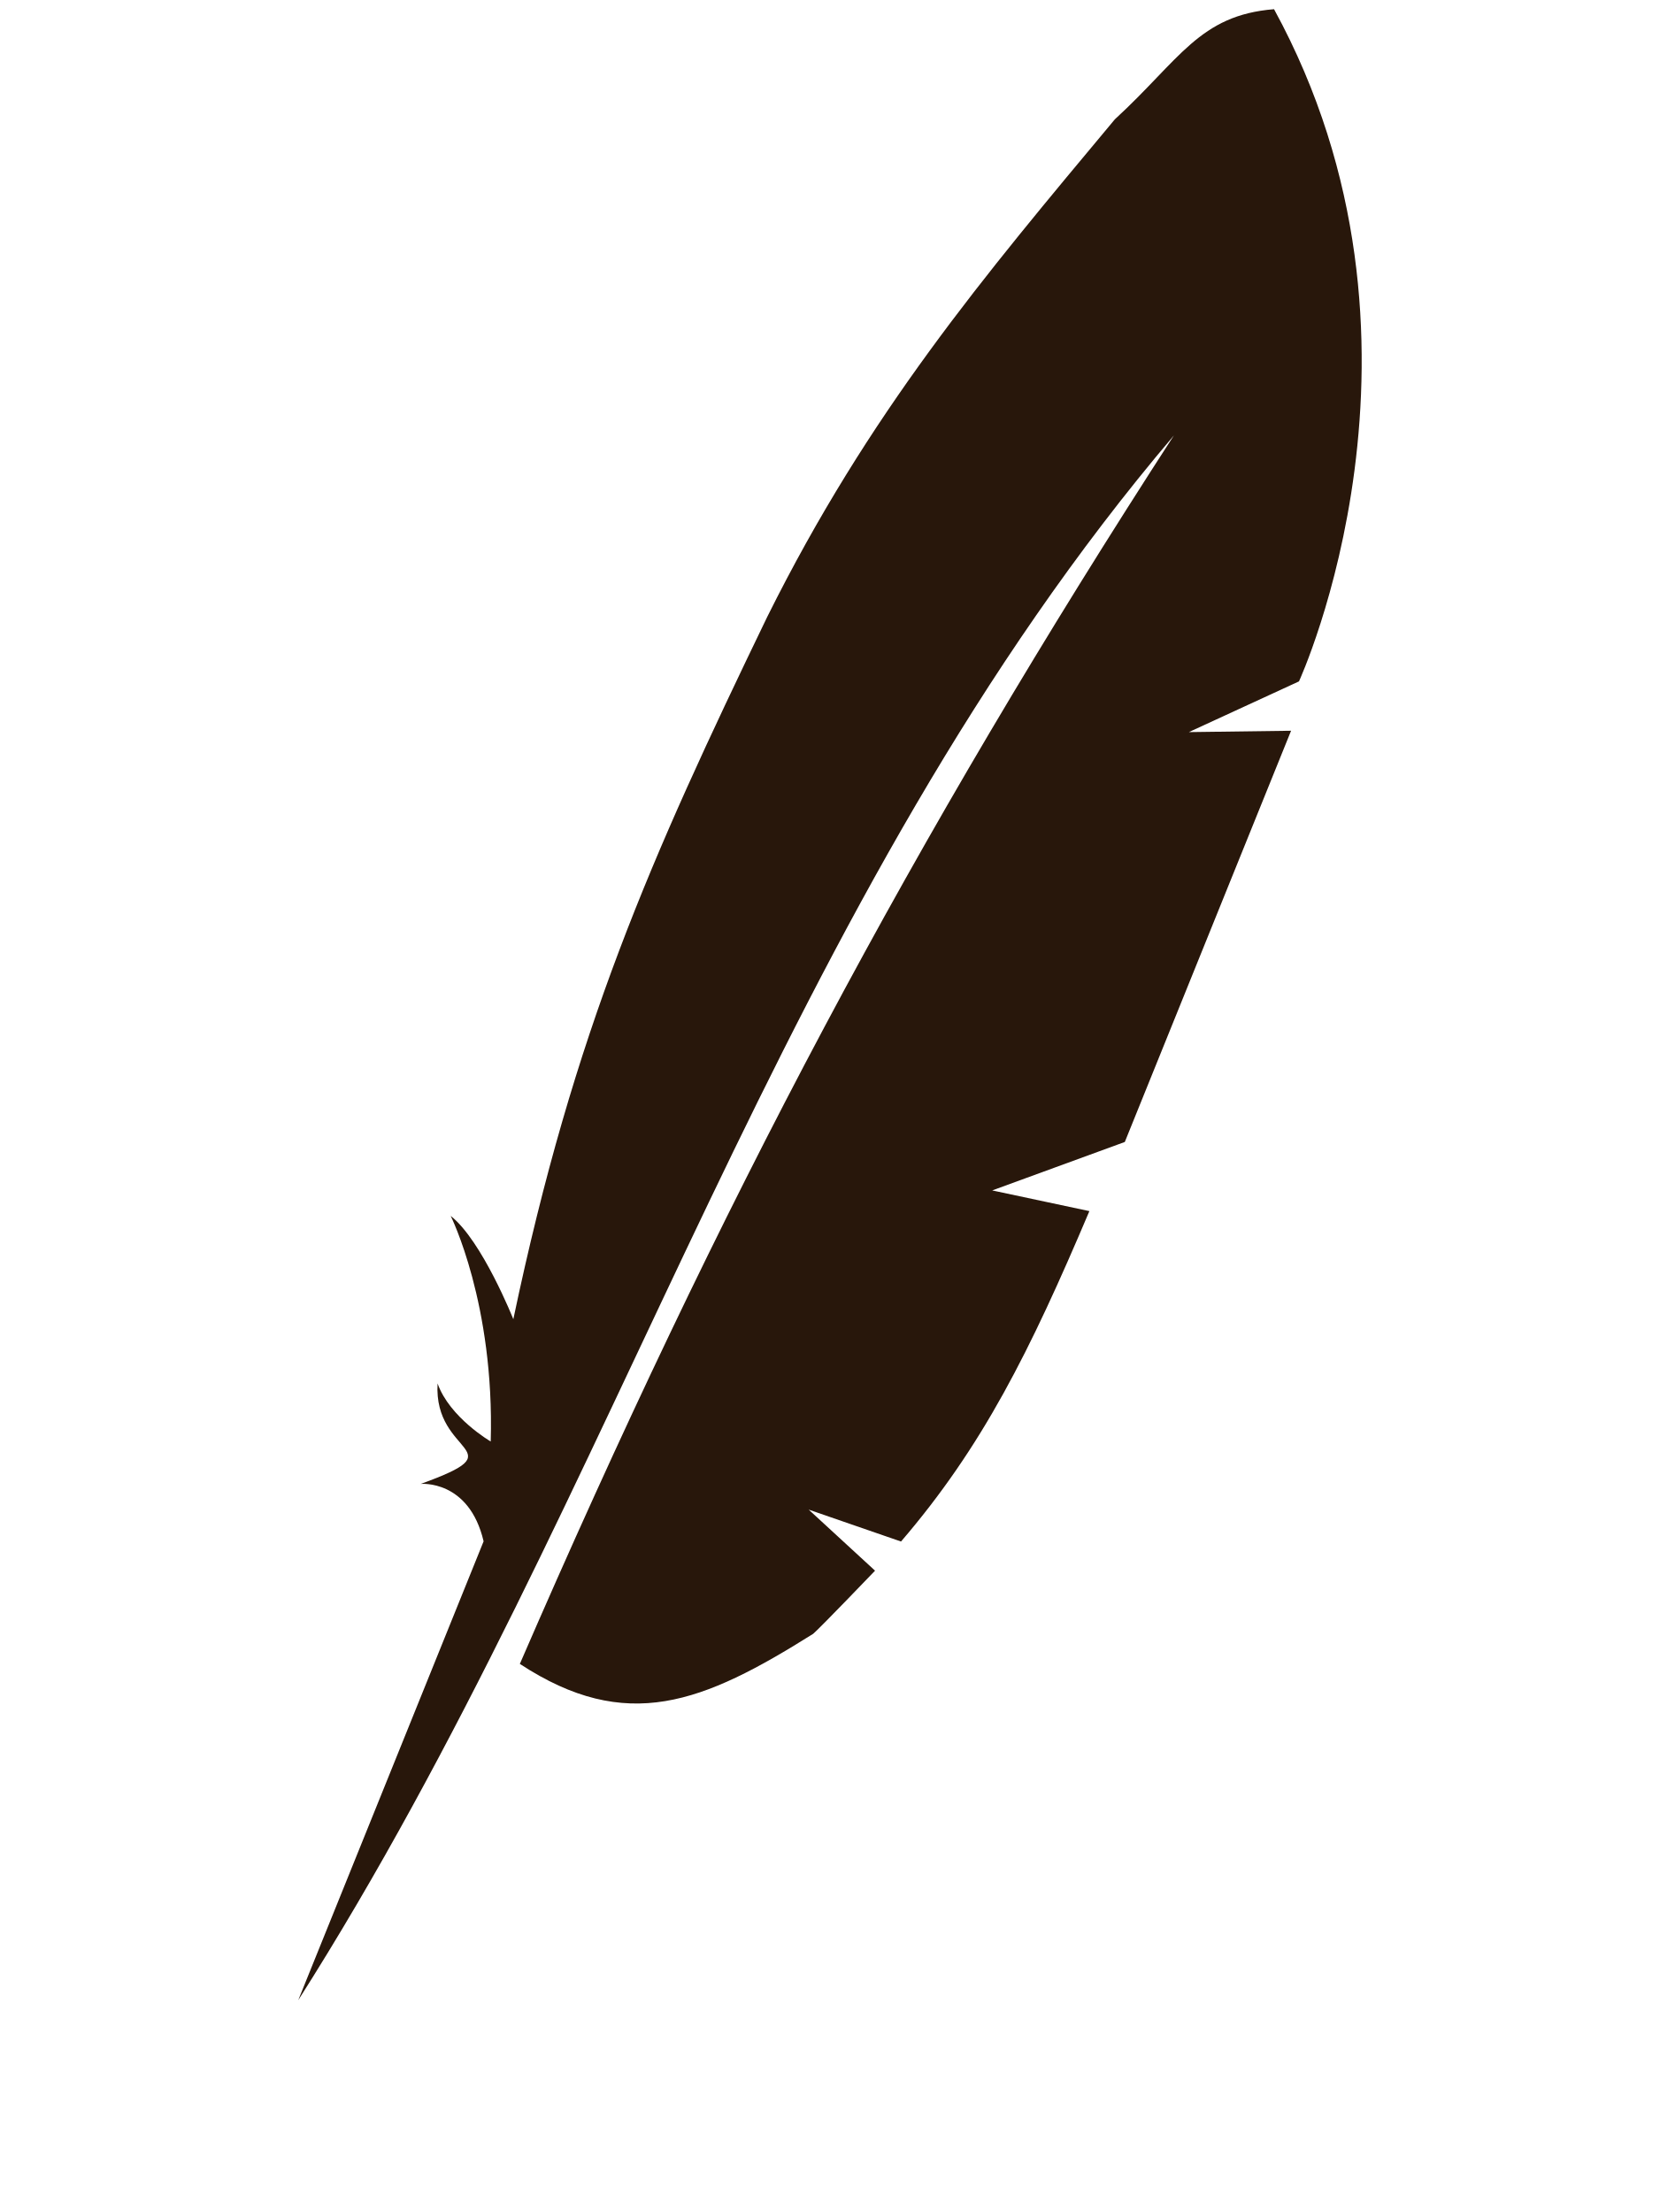
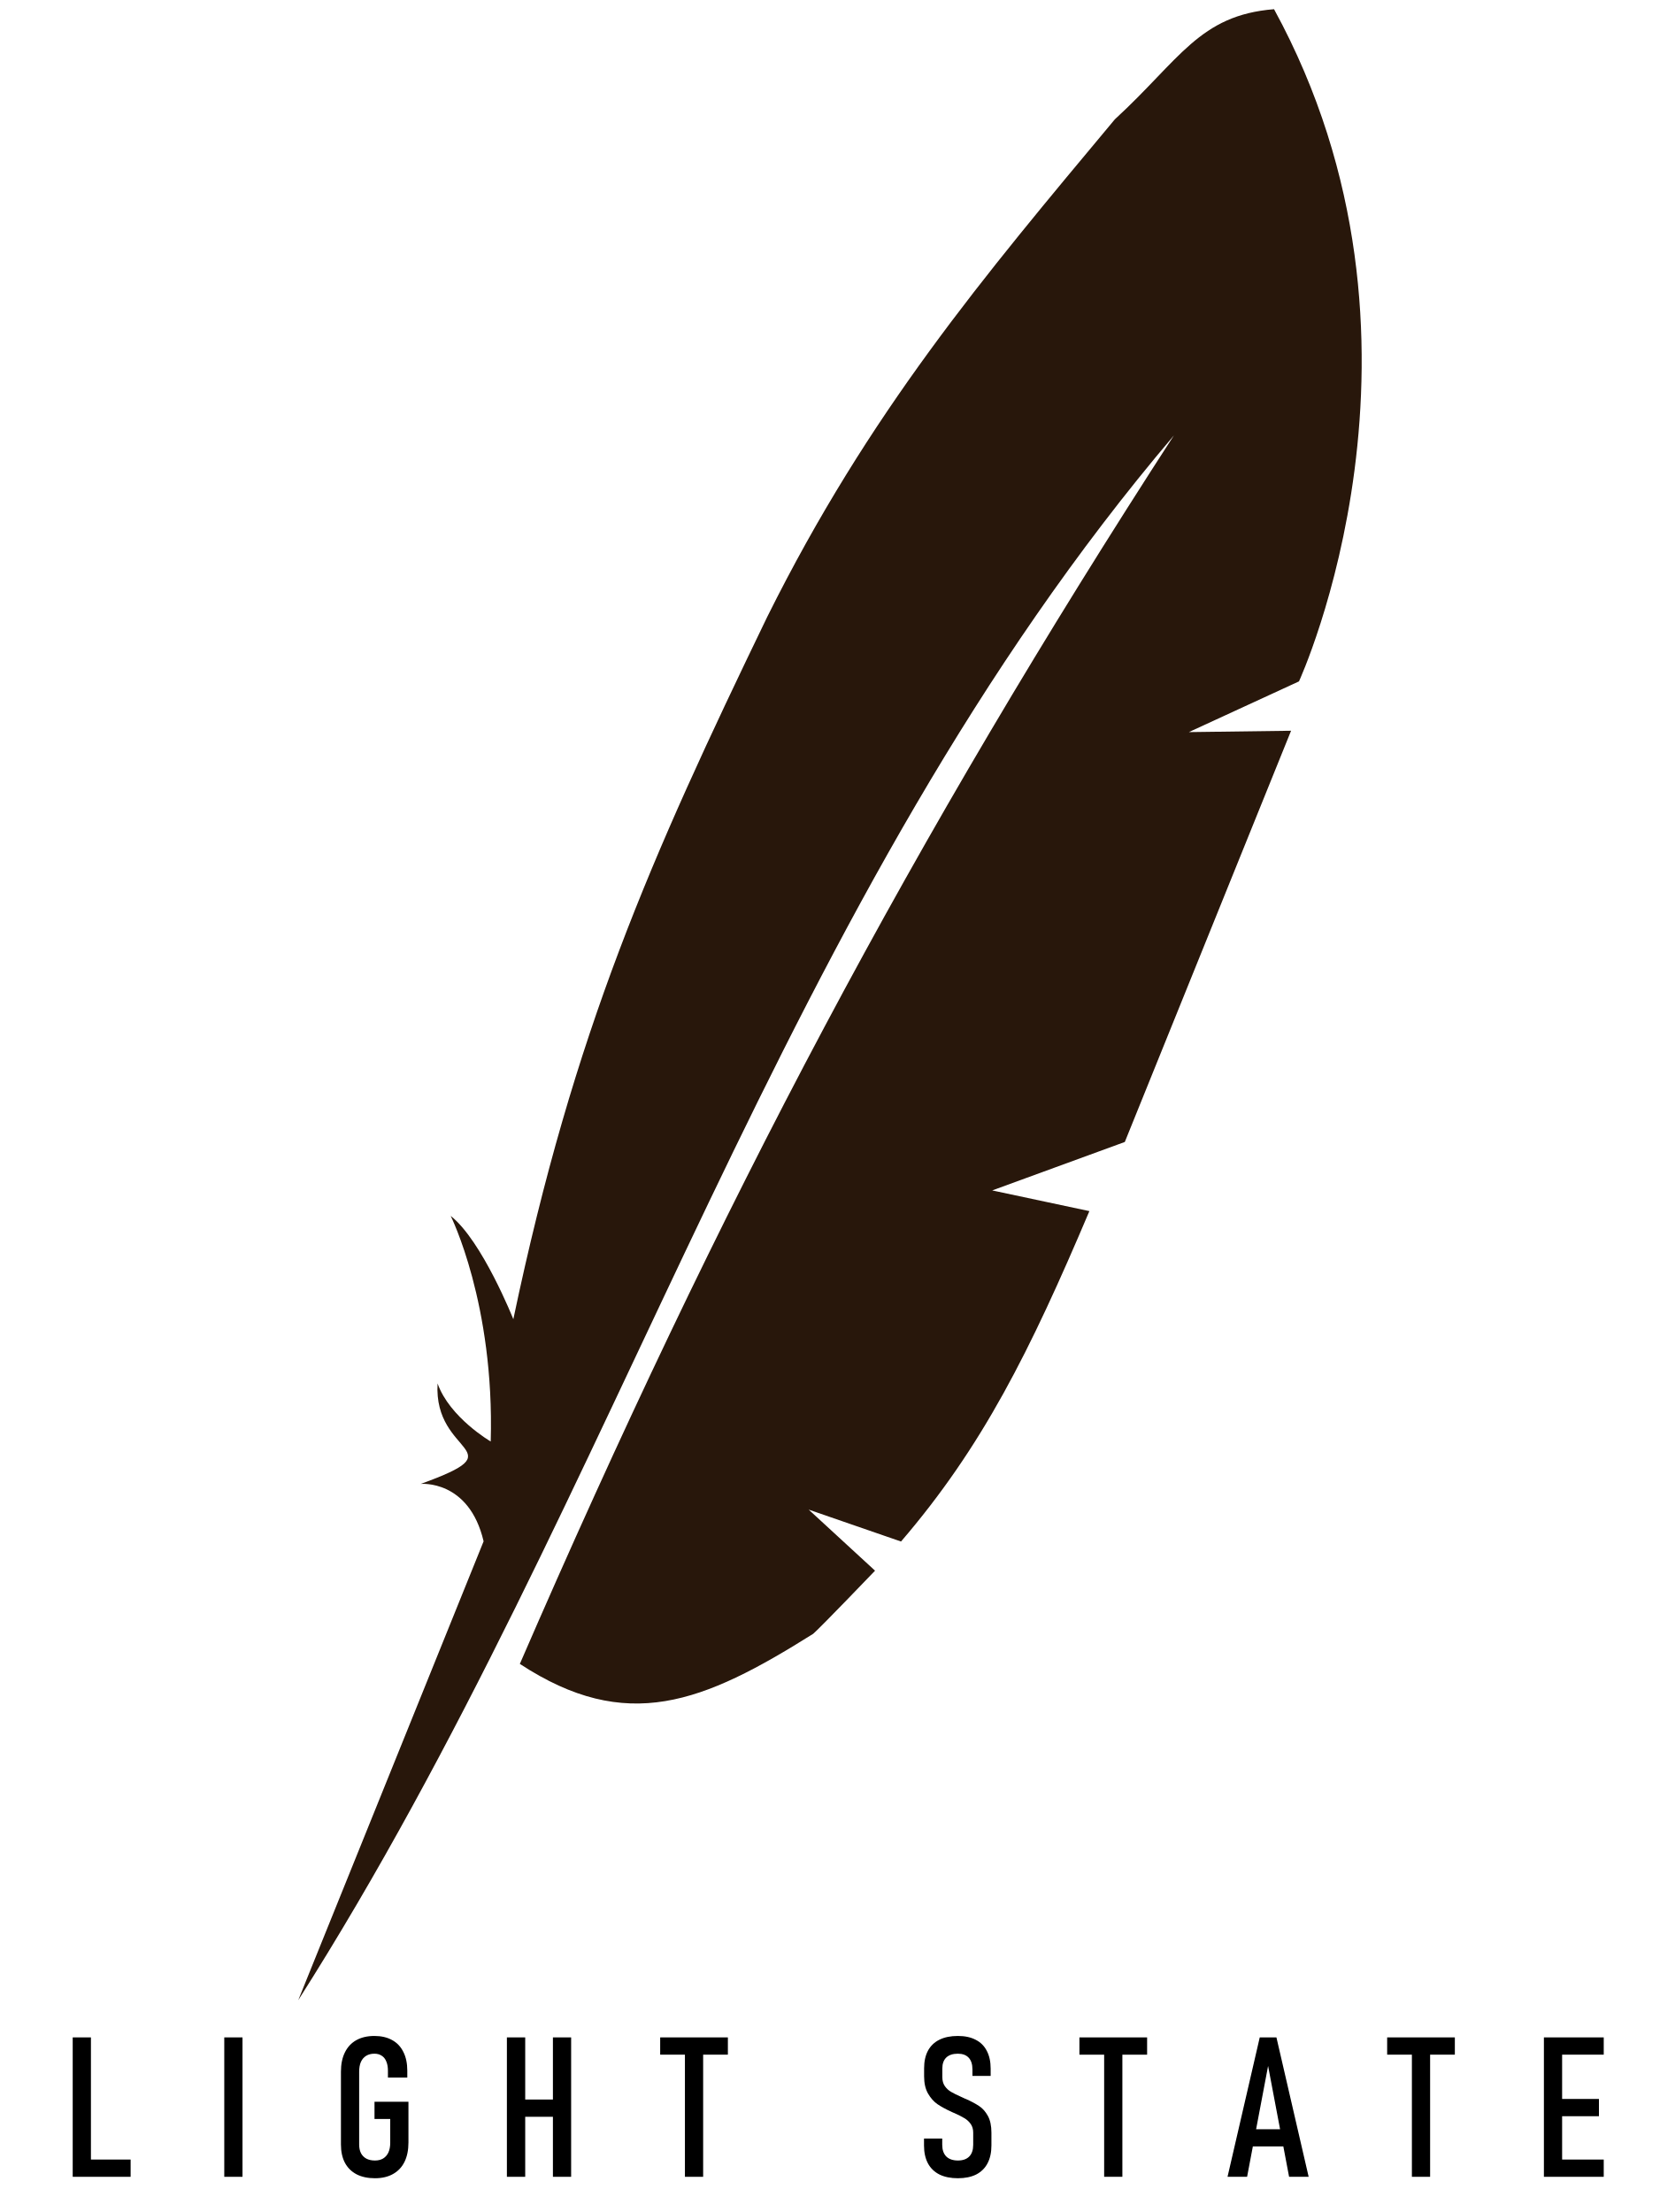
<svg xmlns="http://www.w3.org/2000/svg" width="450.83" height="600.813" viewBox="0 0 119.282 158.965" version="1.1" id="svg8">
  <defs id="defs2" />
  <g id="layer1" transform="translate(194.2858,-68.25364)">
-     <g id="g877">
-       <path id="path842" d="m -172.855,211.999 13.321,-32.979 c -1.049,-4.46 -4.521,-4.124 -4.521,-4.124 7.054,-2.554 0.906,-1.953 1.213,-7.22 0.868,2.452 3.819,4.171 3.819,4.171 0.285,-9.899 -2.877,-16.213 -2.877,-16.213 2.259,1.78 4.502,7.425 4.502,7.425 4.362,-20.747 9.851,-33.102 18.25,-50.484 7.317,-14.698 15.499,-24.391 24.974,-35.745 4.663,-4.279 6.066,-7.487 11.441,-7.915 13.037,23.878 1.792,48.306 1.792,48.306 l -7.914,3.645 7.346,-0.098 -11.948,29.553 -9.529,3.482 6.983,1.487 c -4.278,10.09 -7.676,16.919 -13.536,23.745 l -6.635,-2.293 4.769,4.388 c 0,0 -3.939,4.108 -4.446,4.537 -7.928,4.982 -13.4,7.193 -21.079,2.163 14.37,-33.161 28.309,-59.433 46.999,-88.281 -28.362,33.4 -39.762,76.03 -62.924,112.45 z" style="fill:#28170b;fill-opacity:1;stroke:none;stroke-width:0.356px;stroke-linecap:butt;stroke-linejoin:miter;stroke-opacity:1" />
+     <g id="g871">
+       <g id="g877">
+         <path style="fill:#28170b;fill-opacity:1;stroke:none;stroke-width:0.356px;stroke-linecap:butt;stroke-linejoin:miter;stroke-opacity:1" d="m -172.855,211.999 13.321,-32.979 c -1.049,-4.46 -4.521,-4.124 -4.521,-4.124 7.054,-2.554 0.906,-1.953 1.213,-7.22 0.868,2.452 3.819,4.171 3.819,4.171 0.285,-9.899 -2.877,-16.213 -2.877,-16.213 2.259,1.78 4.502,7.425 4.502,7.425 4.362,-20.747 9.851,-33.102 18.25,-50.484 7.317,-14.698 15.499,-24.391 24.974,-35.745 4.663,-4.279 6.066,-7.487 11.441,-7.915 13.037,23.878 1.792,48.306 1.792,48.306 l -7.914,3.645 7.346,-0.098 -11.948,29.553 -9.529,3.482 6.983,1.487 c -4.278,10.09 -7.676,16.919 -13.536,23.745 l -6.635,-2.293 4.769,4.388 c 0,0 -3.939,4.108 -4.446,4.537 -7.928,4.982 -13.4,7.193 -21.079,2.163 14.37,-33.161 28.309,-59.433 46.999,-88.281 -28.362,33.4 -39.762,76.03 -62.924,112.45 z" id="path842" />
+       </g>
+       <g id="flowRoot829" style="font-style:normal;font-variant:normal;font-weight:normal;font-stretch:condensed;font-size:18.667px;line-height:1.25;font-family:Bahnschrift;-inkscape-font-specification:'Bahnschrift Condensed';letter-spacing:0px;word-spacing:0px;fill:#000000;fill-opacity:1;stroke:none" transform="matrix(0.2645833,0,0,0.2645833,-188.9941,68.25364)" aria-label="LIGHT STATE">
+         <path id="path837" style="font-size:53.333px;letter-spacing:21.53px" d="M -0.253,553.388 H 4.695 v 37.865 H -0.253 Z M 2.403,586.565 h 13.073 v 4.688 H 2.403 Z" />
+         <path id="path839" style="font-size:53.333px;letter-spacing:21.53px" d="m 45.86,591.253 h -4.948 v -37.865 h 4.948 z" />
+         <path id="path841" style="font-size:53.333px;letter-spacing:21.53px" d="m 90.932,570.862 v 11.068 q 0,3.073 -1.068,5.26 -1.068,2.161 -3.125,3.307 -2.031,1.146 -4.896,1.146 -2.917,0 -5,-1.068 -2.083,-1.094 -3.177,-3.151 -1.068,-2.057 -1.068,-4.948 v -19.766 q 0,-3.073 1.068,-5.234 1.068,-2.188 3.099,-3.333 2.057,-1.146 4.922,-1.146 2.812,0 4.818,1.12 2.005,1.094 3.047,3.229 1.068,2.109 1.068,5.078 v 1.875 h -5.26 v -1.875 q 0,-1.458 -0.443,-2.5 -0.417,-1.042 -1.25,-1.562 -0.807,-0.547 -1.979,-0.547 -1.302,0 -2.24,0.573 -0.938,0.573 -1.432,1.667 -0.469,1.094 -0.469,2.656 v 19.766 q 0,1.38 0.495,2.37 0.521,0.964 1.484,1.484 0.964,0.495 2.318,0.495 1.302,0 2.214,-0.547 0.938,-0.573 1.432,-1.641 0.495,-1.094 0.495,-2.63 v -6.458 h -4.271 v -4.688 z" />
+         <path id="path843" style="font-size:53.333px;letter-spacing:21.53px" d="m 130.17,553.388 h 4.948 v 37.865 h -4.948 z m -12.5,0 h 4.974 v 37.865 h -4.974 z m 3.307,16.875 h 11.615 v 4.688 h -11.615 z" />
+         <path id="path845" style="font-size:53.333px;letter-spacing:21.53px" d="m 166.023,556.487 h 4.948 v 34.766 h -4.948 z m -6.719,-3.099 h 18.385 v 4.688 h -18.385 z" />
+         <path id="path847" style="font-size:53.333px;letter-spacing:21.53px" d="m 240.177,591.643 q -2.969,0 -5.026,-1.016 -2.057,-1.042 -3.125,-3.021 -1.068,-2.005 -1.068,-4.87 v -1.875 h 4.948 v 1.693 q 0,2.057 1.094,3.177 1.12,1.094 3.177,1.094 2.005,0 3.073,-1.094 1.068,-1.094 1.068,-3.177 v -3.307 q 0,-1.38 -0.677,-2.344 -0.677,-0.964 -1.693,-1.562 -1.016,-0.625 -2.812,-1.432 -0.052,-0.026 -0.104,-0.026 -0.052,-0.026 -0.104,-0.052 l -0.365,-0.156 q -2.396,-1.094 -3.932,-2.135 -1.51,-1.042 -2.578,-2.891 -1.068,-1.849 -1.068,-4.688 v -2.188 q 0,-2.812 1.042,-4.766 1.068,-1.979 3.125,-2.995 2.057,-1.016 5,-1.016 2.865,0 4.844,1.042 2.005,1.016 3.021,3.021 1.042,1.979 1.042,4.818 v 1.979 h -4.948 v -1.771 q 0,-2.083 -1.016,-3.177 -1.016,-1.094 -2.943,-1.094 -2.057,0 -3.151,1.042 -1.068,1.042 -1.068,2.969 v 2.37 q 0,1.432 0.677,2.422 0.677,0.964 1.693,1.562 1.016,0.599 2.786,1.38 0.182,0.078 0.339,0.156 0.156,0.078 0.339,0.156 0.13,0.052 0.26,0.13 0.156,0.052 0.286,0.104 2.266,1.016 3.646,1.953 1.38,0.911 2.344,2.656 0.964,1.745 0.964,4.557 v 3.464 q 0,2.865 -1.068,4.87 -1.042,1.979 -3.073,3.021 -2.031,1.016 -4.948,1.016 z" />
+         <path id="path849" style="font-size:53.333px;letter-spacing:21.53px" d="m 279.884,556.487 h 4.948 v 34.766 h -4.948 z m -6.719,-3.099 h 18.385 v 4.688 H 273.166 Z" />
+         <path id="path851" style="font-size:53.333px;letter-spacing:21.53px" d="m 322.143,553.388 h 4.531 l 8.75,37.865 h -5.312 l -5.703,-30.104 -5.703,30.104 h -5.312 z m -3.151,24.948 h 11.224 v 4.661 h -11.224 z" />
+         <path id="path853" style="font-size:53.333px;letter-spacing:21.53px" d="m 363.465,556.487 h 4.948 v 34.766 h -4.948 z m -6.719,-3.099 h 18.385 v 4.688 h -18.385 z" />
+         <path id="path855" style="font-size:53.333px;letter-spacing:21.53px" d="m 399.318,553.388 h 4.948 v 37.865 h -4.948 z m 2.578,33.177 h 13.672 v 4.688 h -13.672 z m 0,-16.458 h 12.37 v 4.688 h -12.37 z m 0,-16.719 h 13.672 v 4.688 h -13.672 z" />
+       </g>
    </g>
  </g>
</svg>
